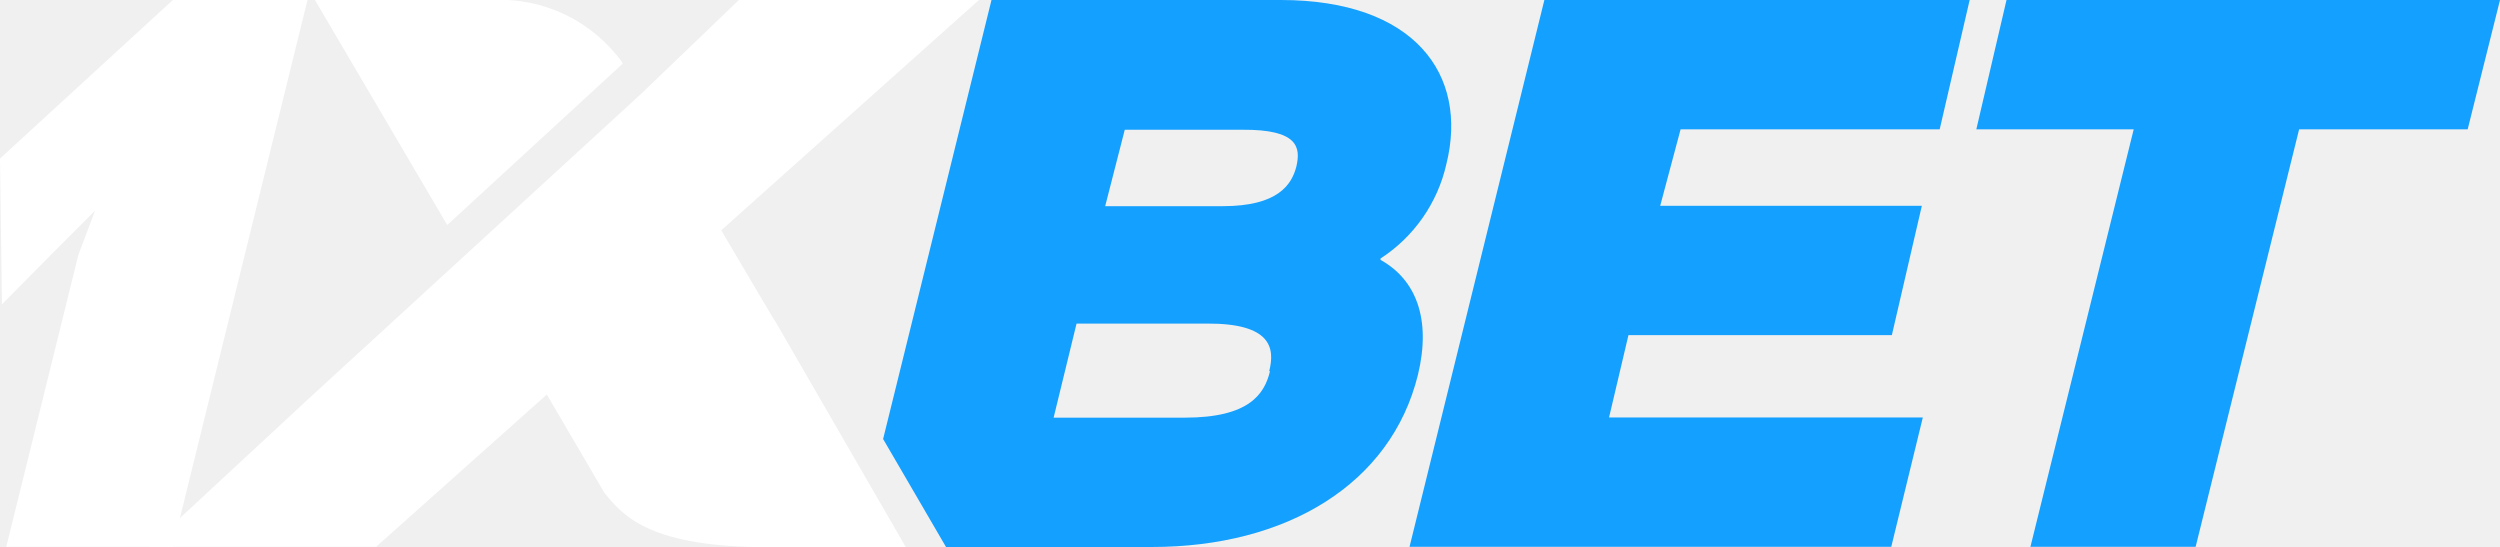
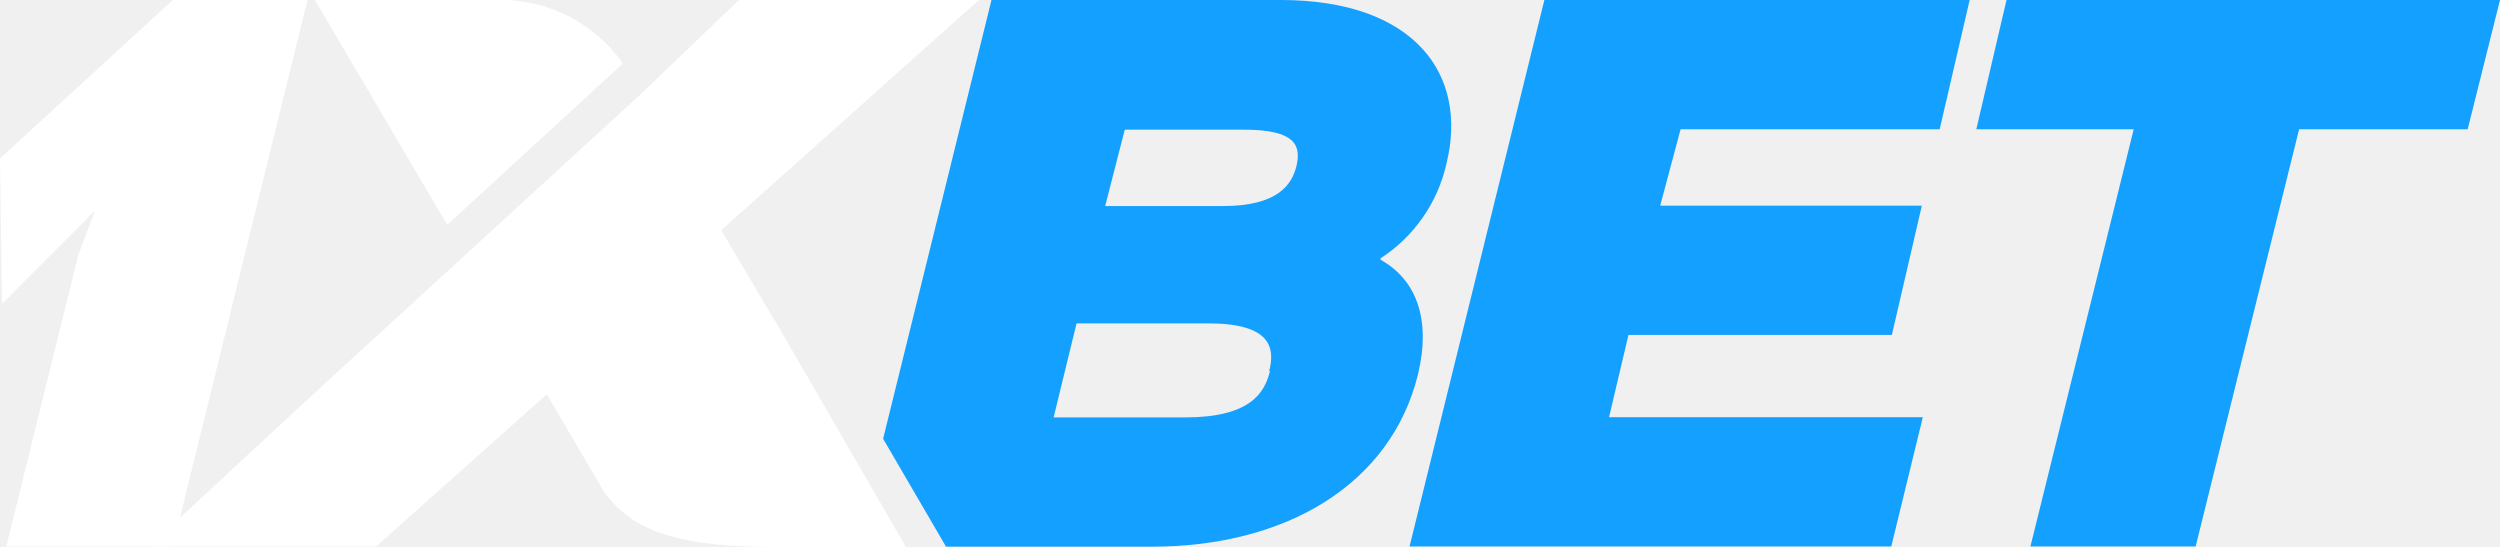
- <svg xmlns="http://www.w3.org/2000/svg" viewBox="0 0 127.56 27.9">
-   <defs>
-     <style>.cls-1{fill:#14a0ff;}.cls-2{fill:#fff;}</style>
-   </defs>
-   <g id="Слой_2" data-name="Слой 2">
-     <g id="Layer_1" data-name="Layer 1">
-       <path class="cls-1" d="M73.8,8.37C74.94,3.79,72.16,0,65.35,0L50.59,0,45.06,22.4l3.21,5.51h10.5c6.88,0,12.21-3.21,13.58-8.79.69-2.86-.11-4.86-1.91-5.86v-.07A7.78,7.78,0,0,0,73.8,8.37Zm-9,10.57c-.28,1.17-1.07,2.37-4.34,2.37h-6.7l1.17-4.8h6.67C64.83,16.5,65.07,17.73,64.76,18.94ZM66.14,8.52c-.24.9-.93,2-3.75,2h-6l1-3.9h6C66.24,6.6,66.38,7.52,66.14,8.52Z" />
-       <polygon class="cls-1" points="83.09 17.1 96.53 17.1 98.06 10.5 84.71 10.5 85.75 6.6 98.97 6.6 100.5 0 78.8 0 71.92 27.9 96.5 27.9 98.11 21.3 82.1 21.3 83.09 17.1" />
-       <polygon class="cls-1" points="102.38 0 100.84 6.6 108.87 6.6 103.6 27.9 112.03 27.9 117.31 6.6 125.91 6.6 127.56 0 102.38 0" />
-       <path class="cls-2" d="M8.82,27.9H.32L4,13l.85-2.25L2.6,13,.1,15.53,0,8.09,8.82,0h6.87Z" />
-       <path class="cls-2" d="M39.51,16.34,36.8,11.75,49.95,0H37.7l-5,4.8,0,0L15.74,20.35,7.6,27.9H19.19l8.71-7.77,2.93,5c1,1.26,2.41,2.79,8.39,2.79h7L39.52,16.33Z" />
-       <path class="cls-2" d="M31.76,3.26l0-.06A7.69,7.69,0,0,0,25.12,0H16.07l6.75,11.48Z" />
-     </g>
-   </g>
+ <svg xmlns="http://www.w3.org/2000/svg" width="796" height="174" viewBox="0 0 796 174" fill="none">
+   <path d="M460.527 52.2C467.641 23.637 450.293 0 407.797 0H315.692L281.183 139.699L301.215 174.062H366.737C409.669 174.062 442.929 154.043 451.479 119.243C455.784 101.406 450.792 88.933 439.56 82.697V82.26C450.212 75.364 457.738 64.574 460.527 52.2ZM404.365 118.12C402.618 125.417 397.688 132.901 377.283 132.901H335.473L342.774 102.966H384.396C404.552 102.903 406.05 110.574 404.115 118.12H404.365ZM412.727 53.136C411.229 58.748 406.923 65.609 389.326 65.609H351.885L358.125 41.286H395.566C413.351 41.161 414.225 46.899 412.727 53.136Z" fill="#14A0FF" />
+   <path d="M518.498 106.645H602.367L611.914 65.484H528.607L535.097 41.161H617.593L627.14 0H491.728L448.795 174H602.179L612.226 132.839H512.32L518.498 106.645Z" fill="#14A0FF" />
+   <path d="M638.872 0L629.262 41.161H679.371L646.485 174H699.09L732.038 41.161H785.704L796 0H638.872Z" fill="#14A0FF" />
+   <path d="M55.039 174H1.997L24.961 81.075L30.265 67.043L16.224 81.075L0.624 96.854L0 50.454L55.039 0H97.909L55.039 174Z" fill="white" />
+   <path d="M246.55 101.905L229.639 73.28L311.698 0H235.256L204.055 29.936L98.221 126.914L47.425 174H119.749L174.102 125.542L192.385 156.725C198.626 164.583 207.424 174.125 244.741 174.125H288.422L246.613 101.843L246.55 101.905Z" fill="white" />
+   <path d="M198.189 20.331V19.957C193.507 13.429 187.259 8.181 180.02 4.694C172.78 1.207 164.78 -0.407 156.754 2.2729e-05H100.28L142.401 71.596L198.189 20.331Z" fill="white" />
</svg>
